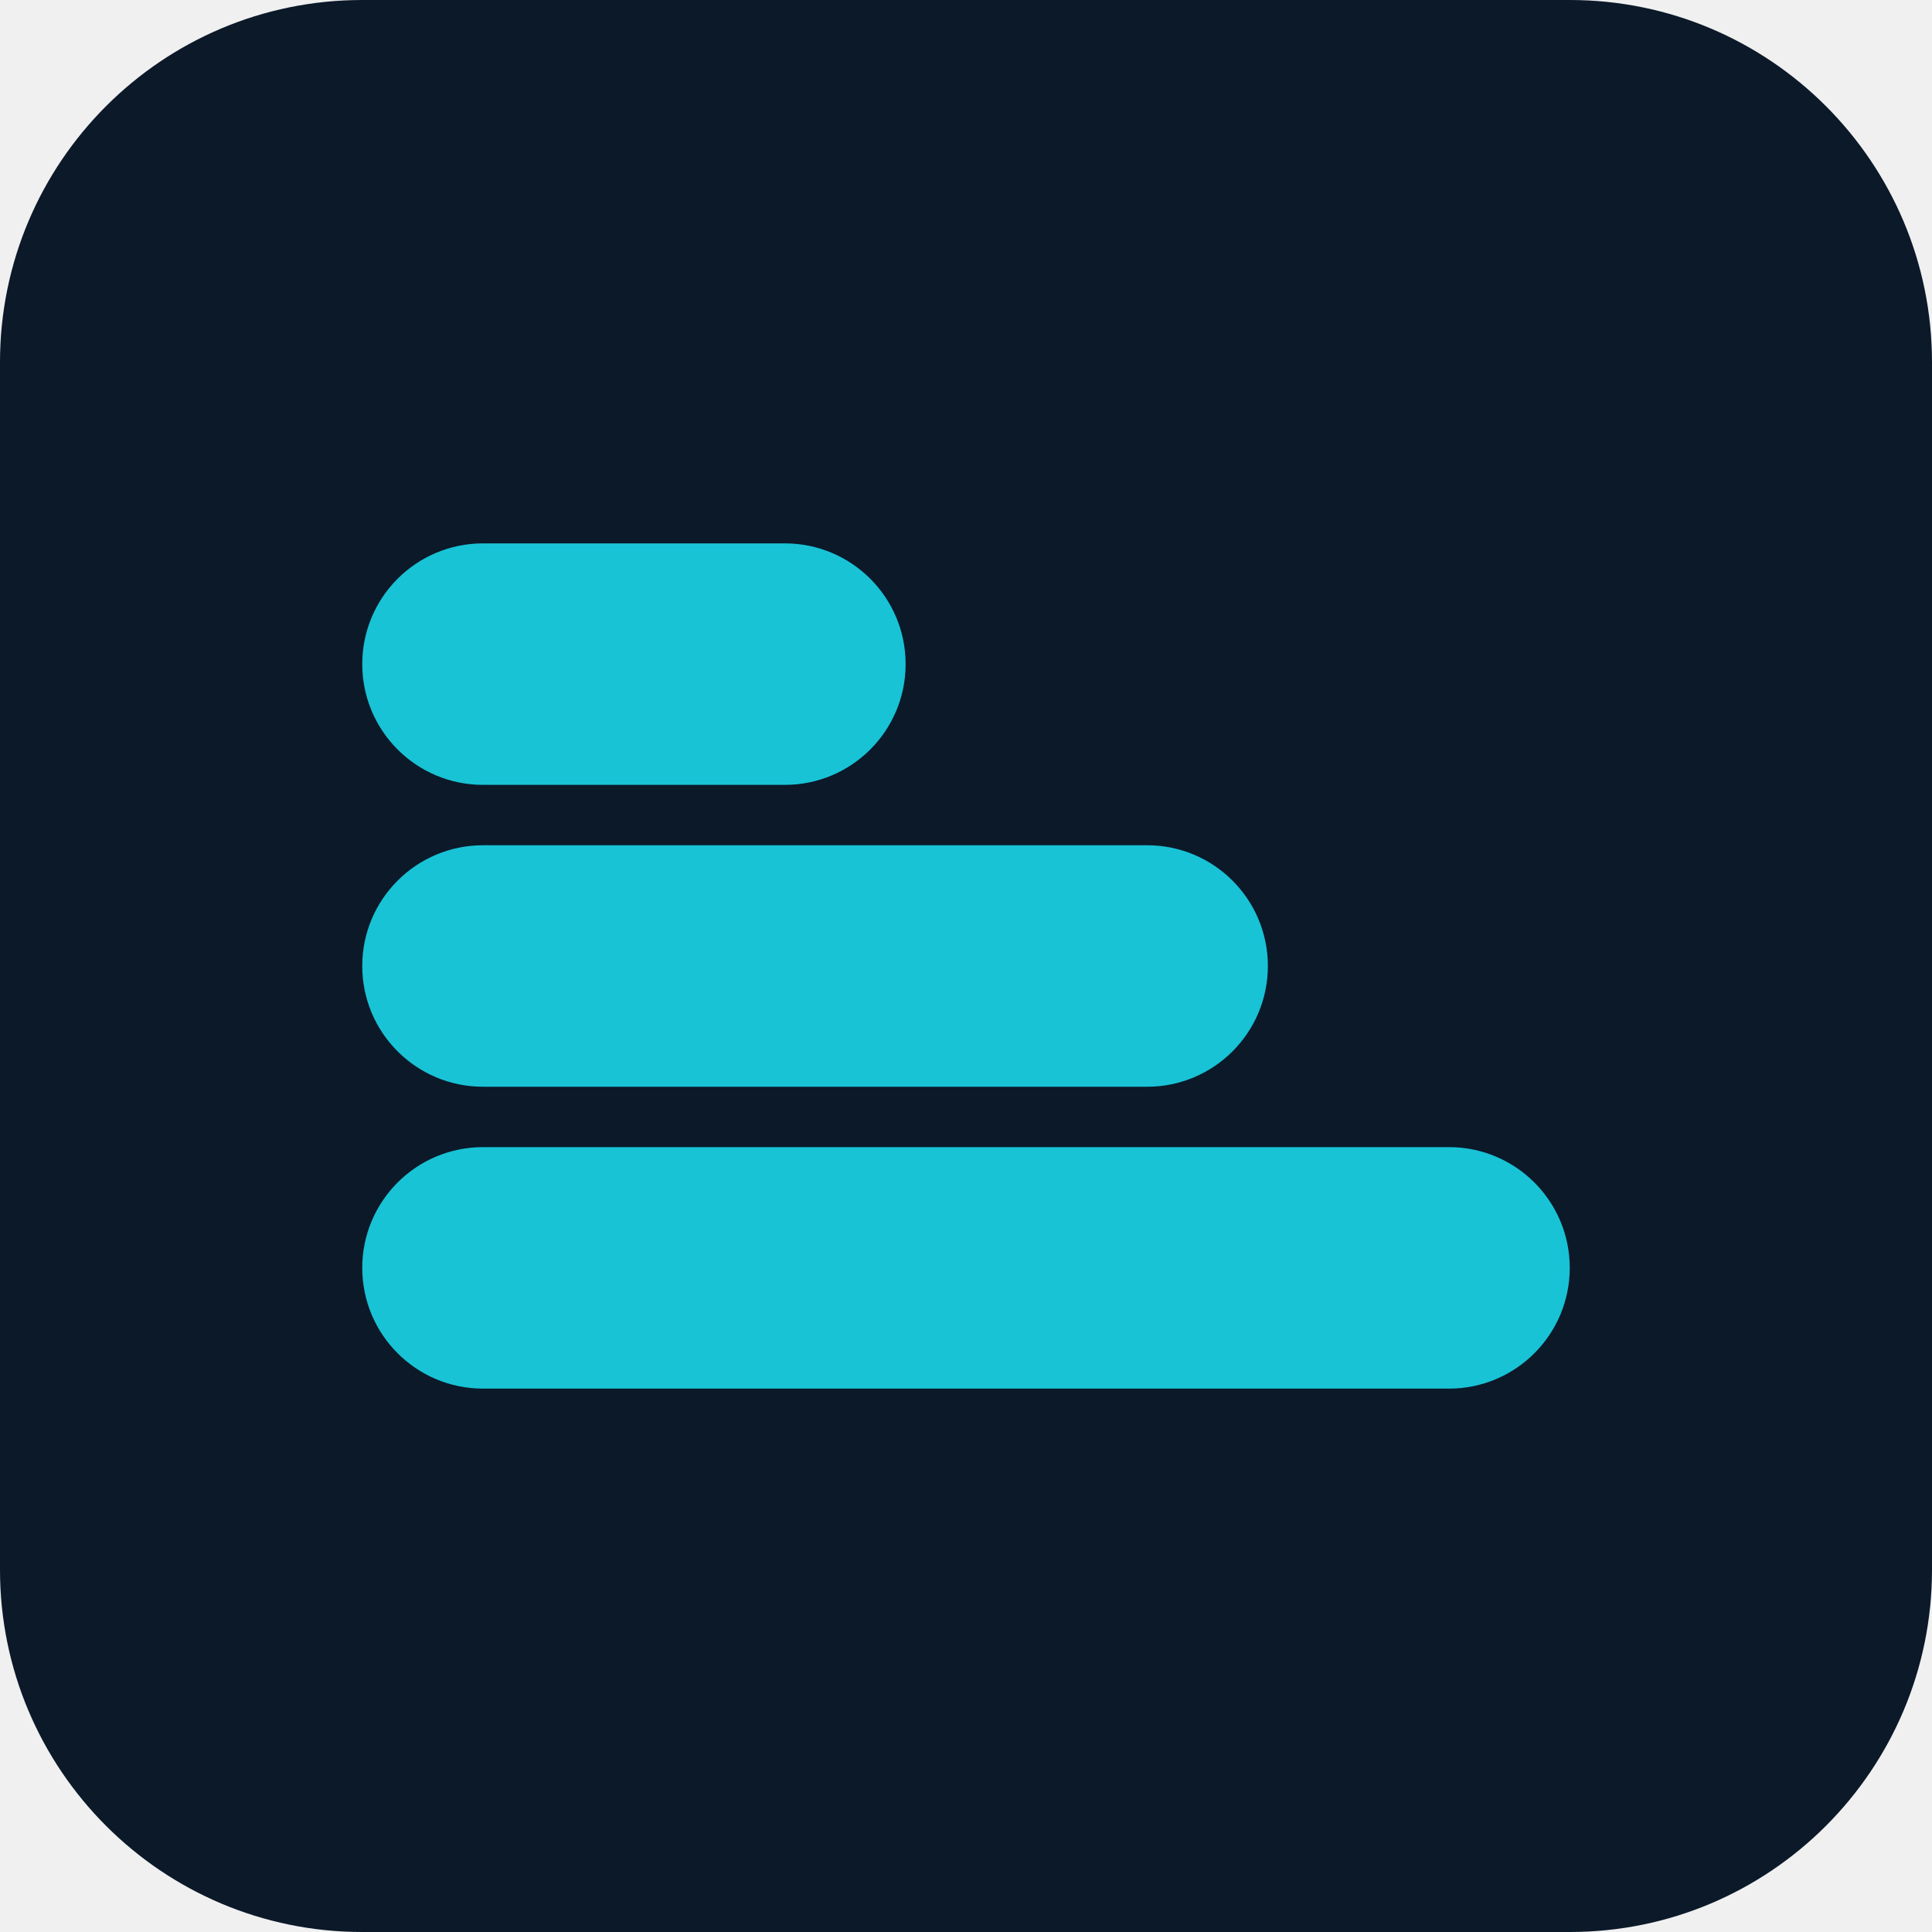
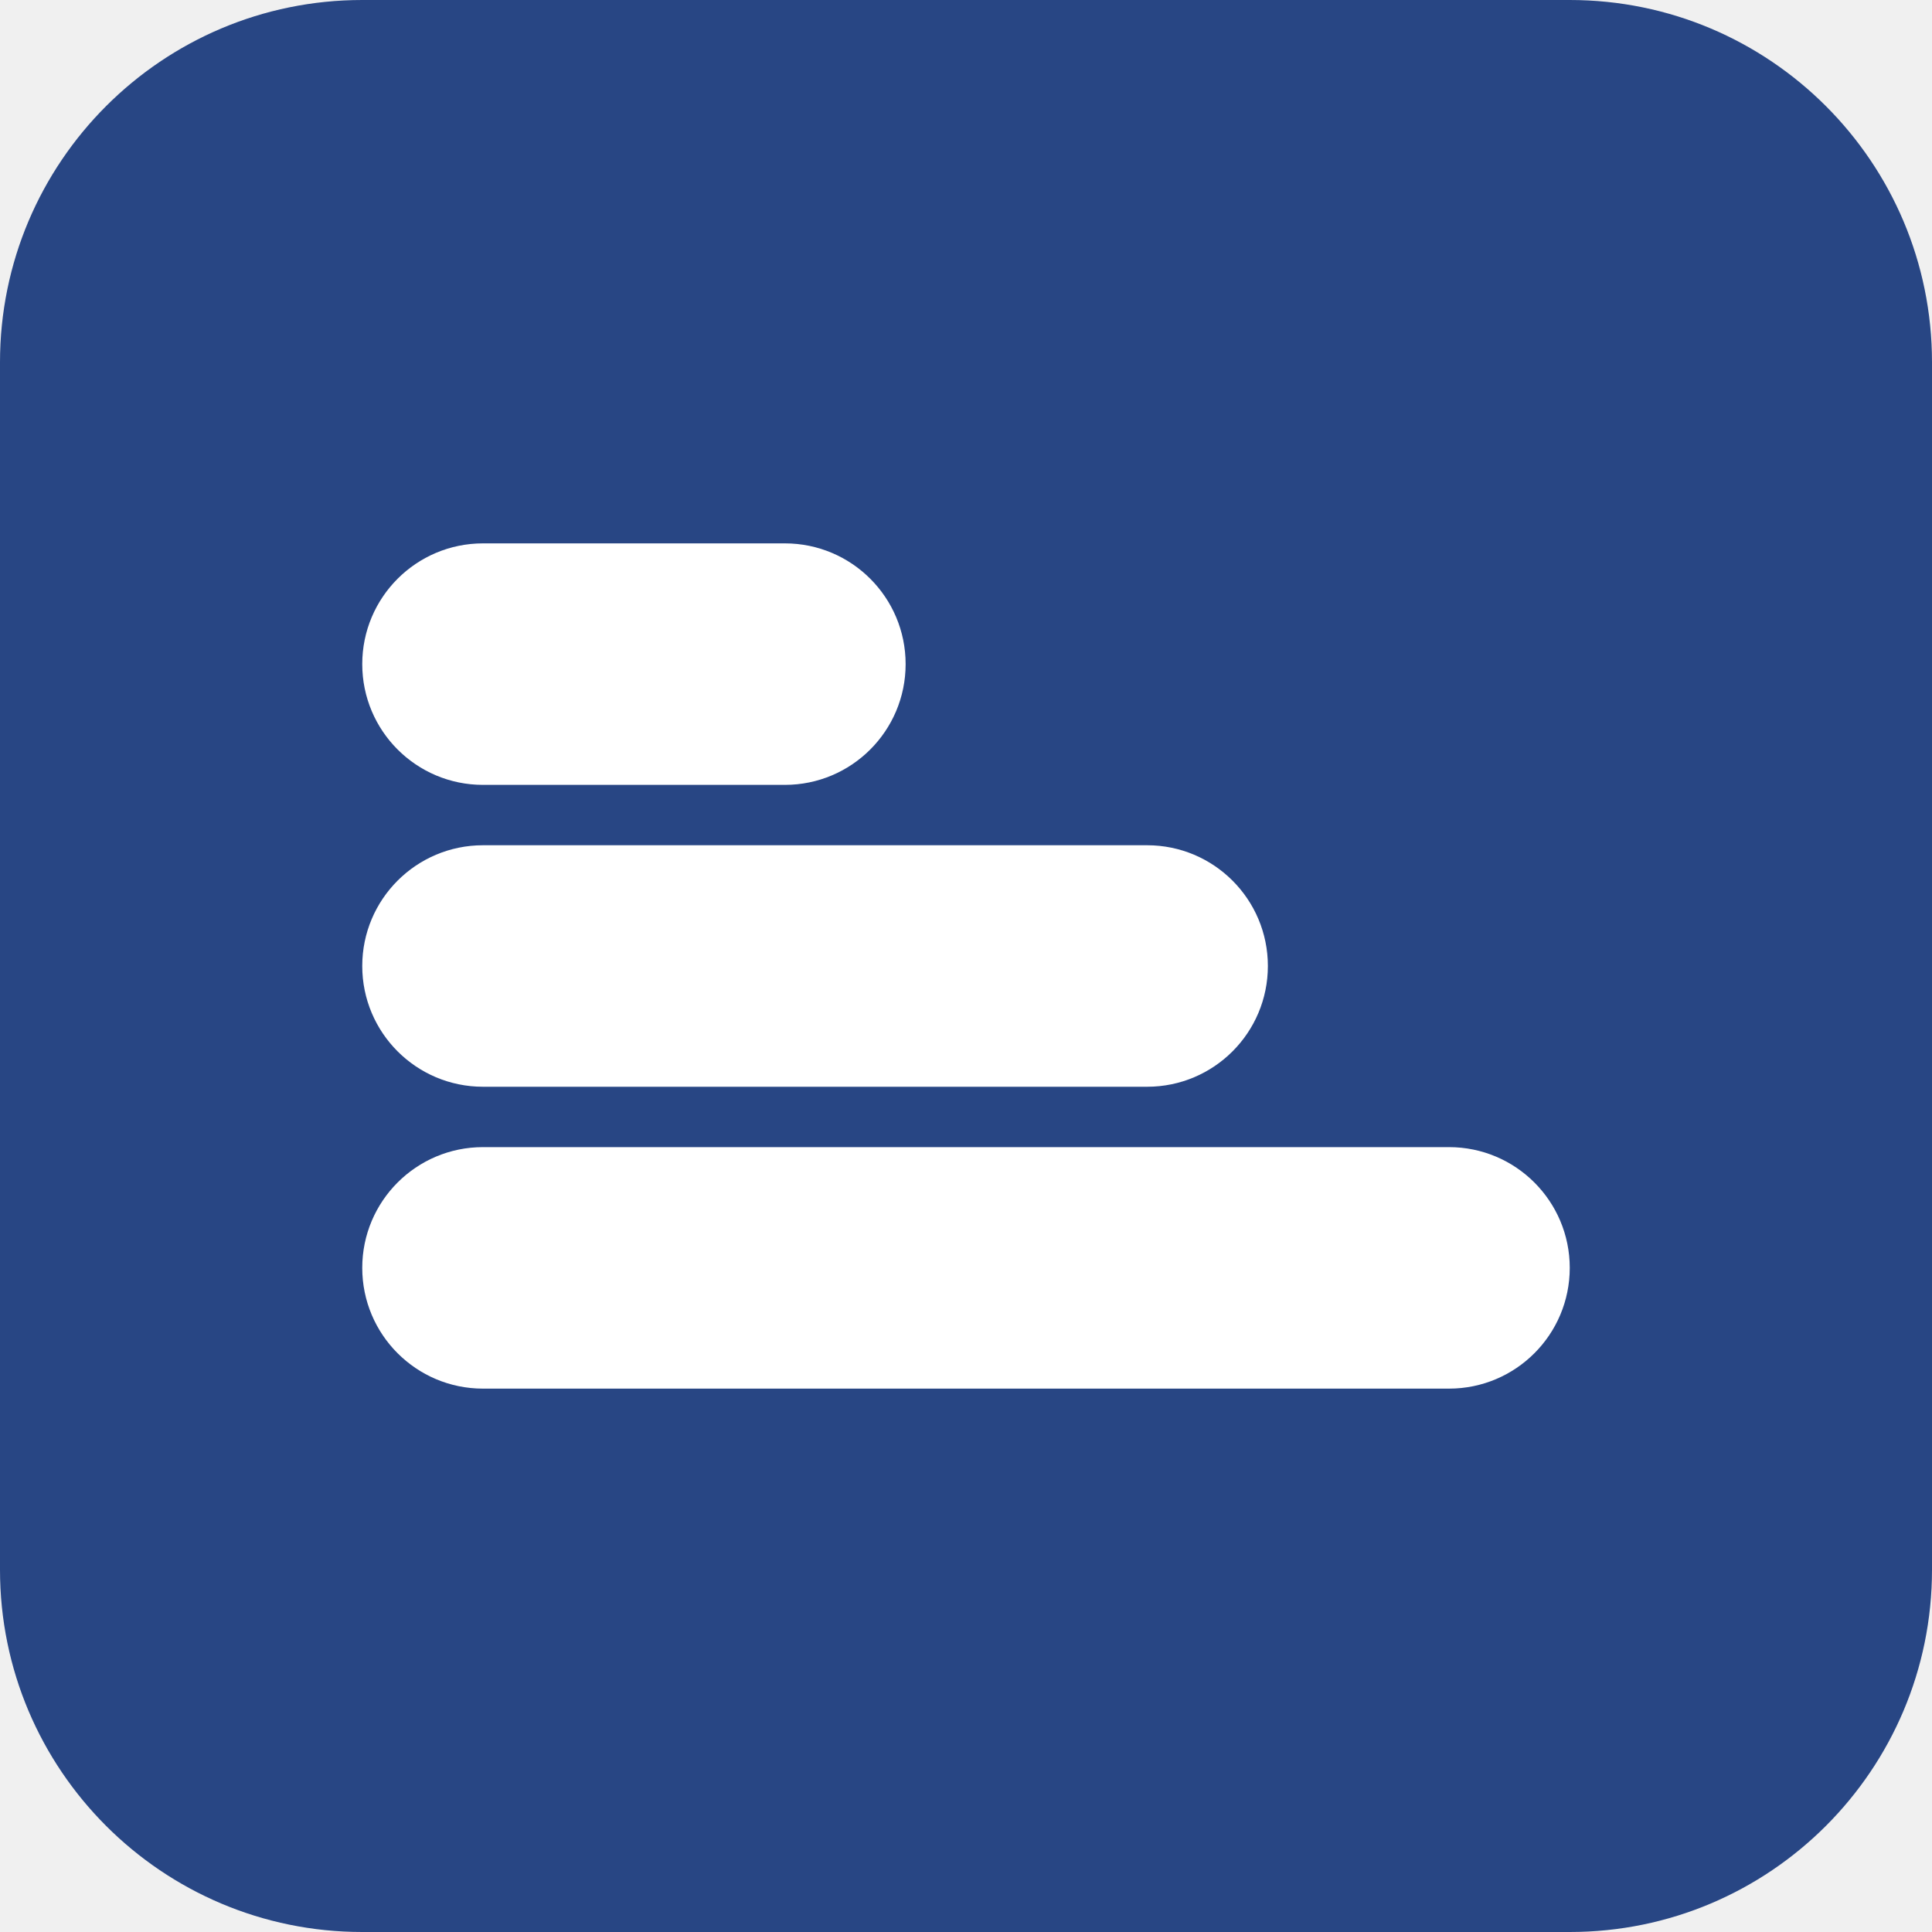
<svg xmlns="http://www.w3.org/2000/svg" viewBox="0 0 32 32" fill="none">
-   <rect width="32" height="32" rx="6" fill="#0B1929" />
-   <rect x="6" y="9" width="9" height="4" rx="2" fill="#18C3D6" />
-   <rect x="6" y="14" width="15" height="4" rx="2" fill="#18C3D6" />
-   <rect x="6" y="19" width="20" height="4" rx="2" fill="#18C3D6" />
+   <rect width="32" height="32" rx="6" fill="#284684" />
+   <rect x="6" y="9" width="9" height="4" rx="2" fill="#ffffff" />
+   <rect x="6" y="14" width="15" height="4" rx="2" fill="#ffffff" />
+   <rect x="6" y="19" width="20" height="4" rx="2" fill="#ffffff" />
</svg>
